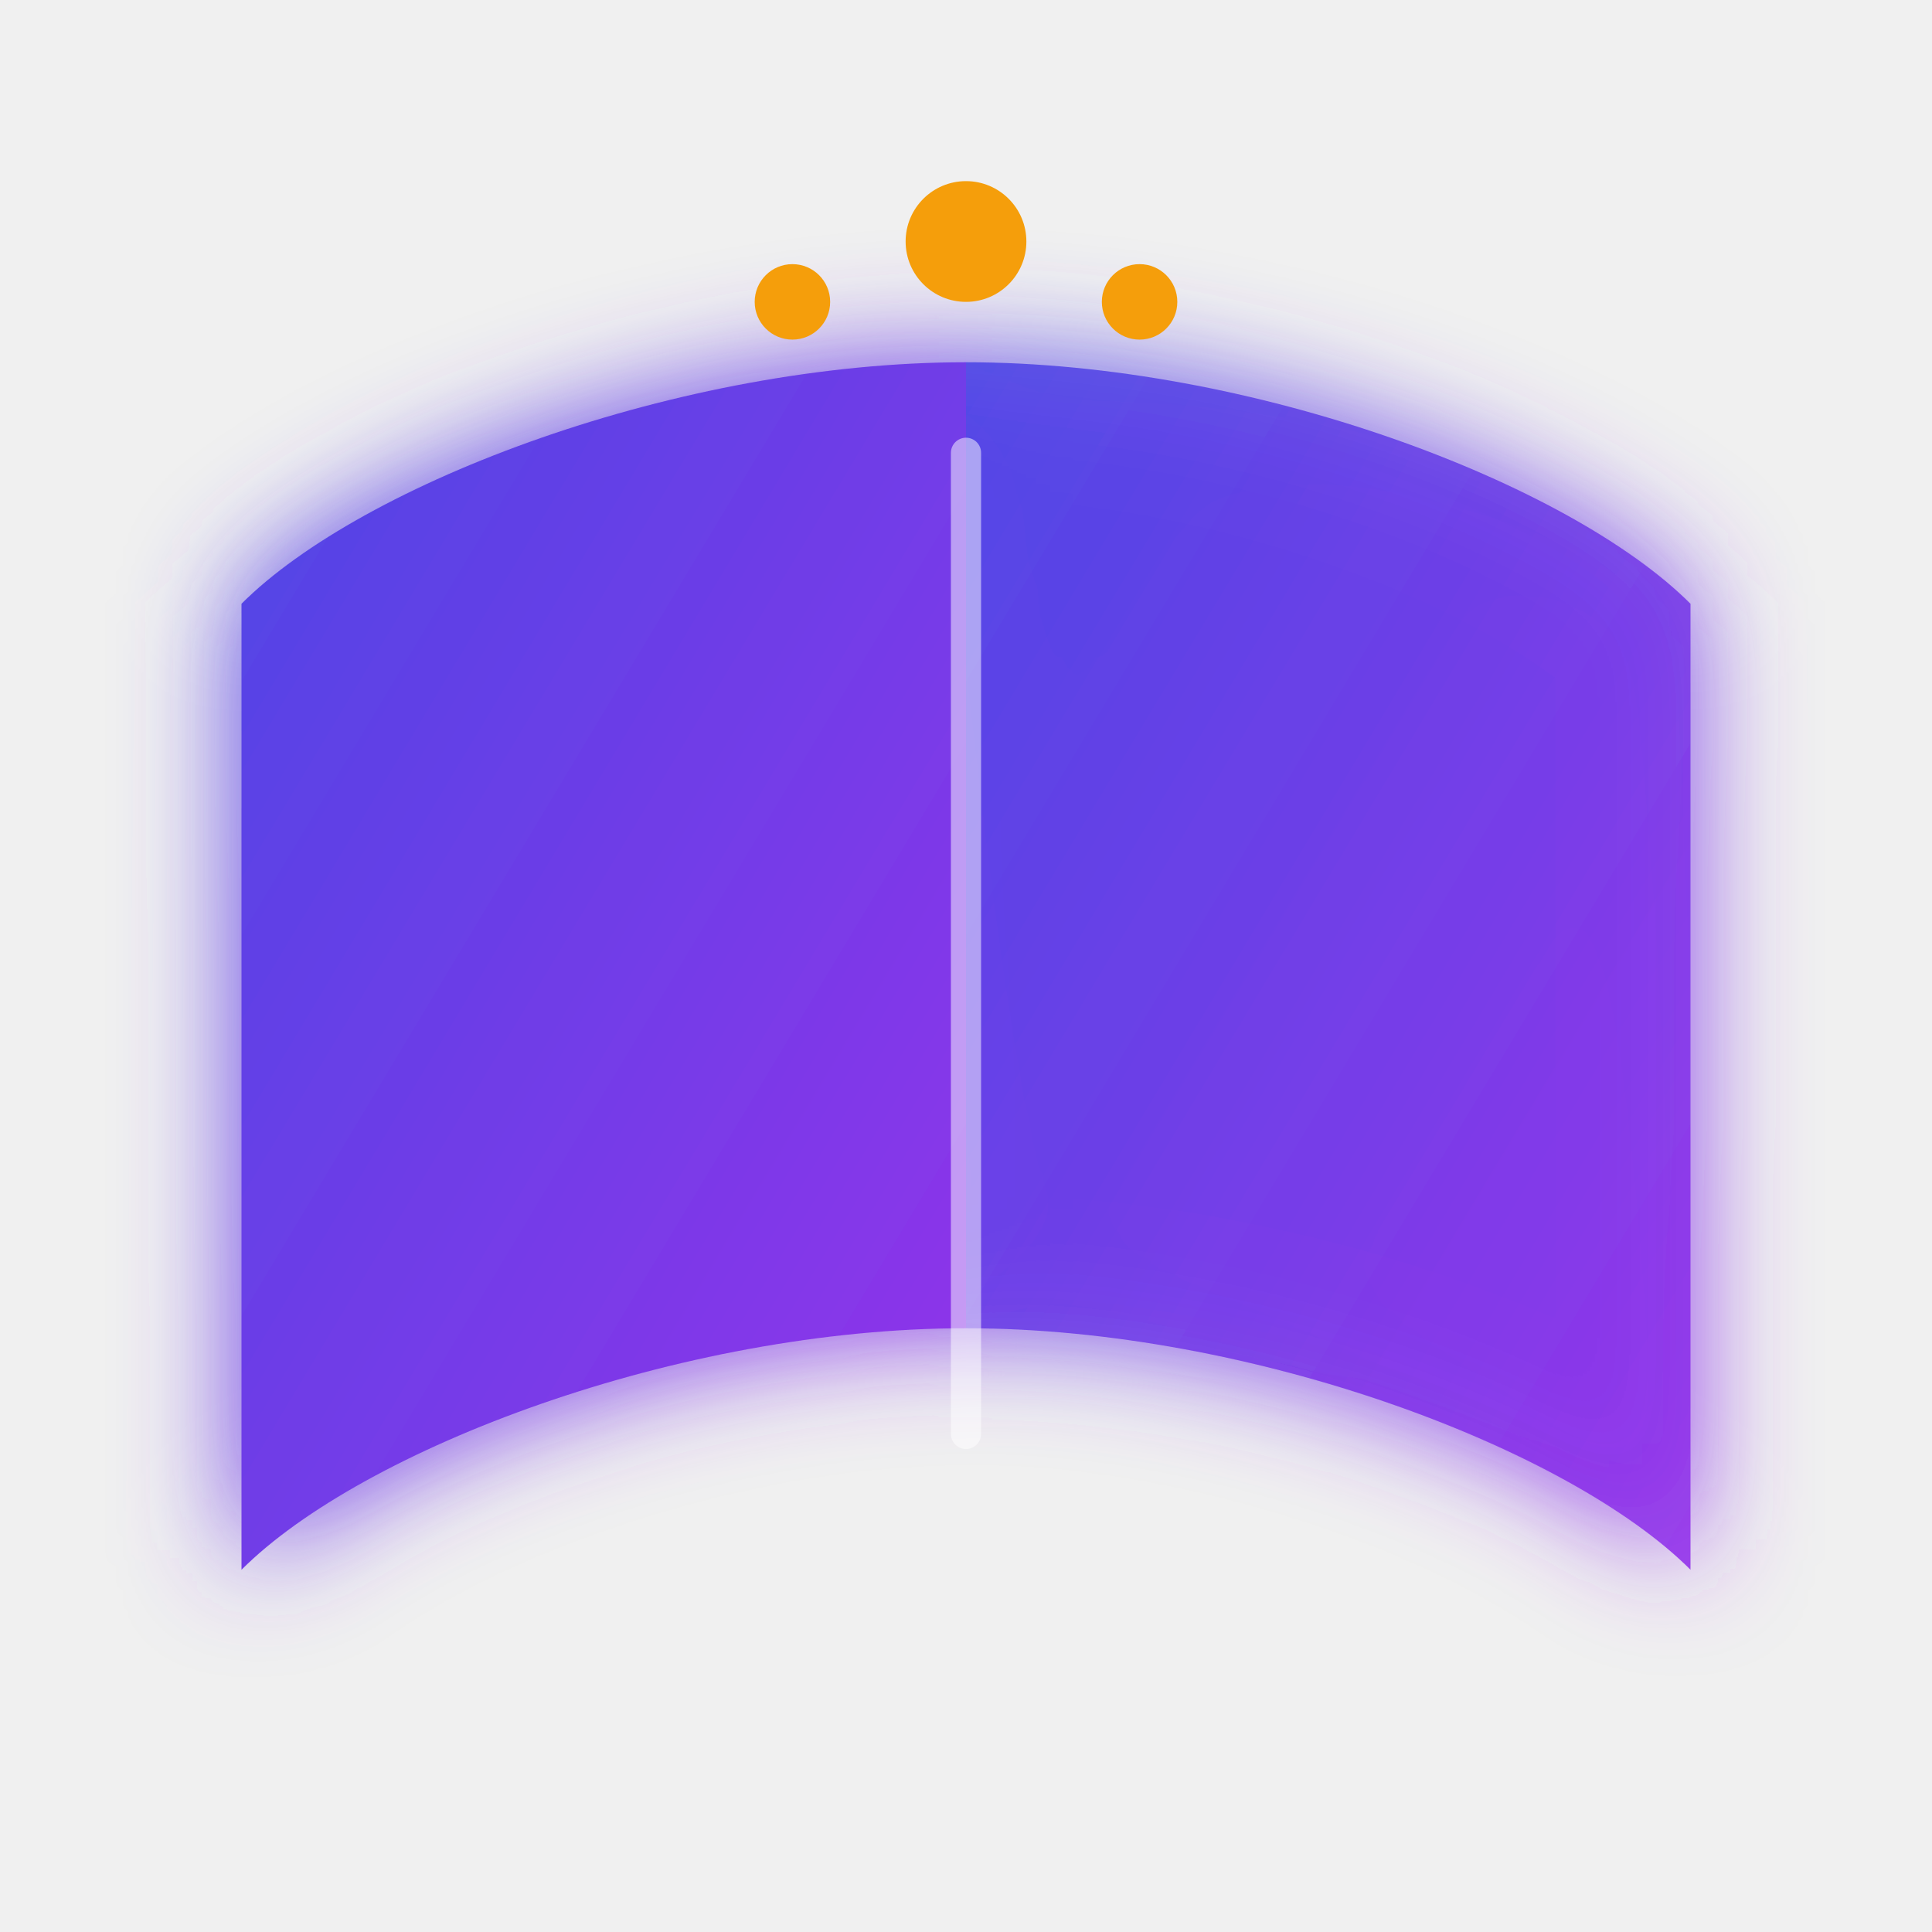
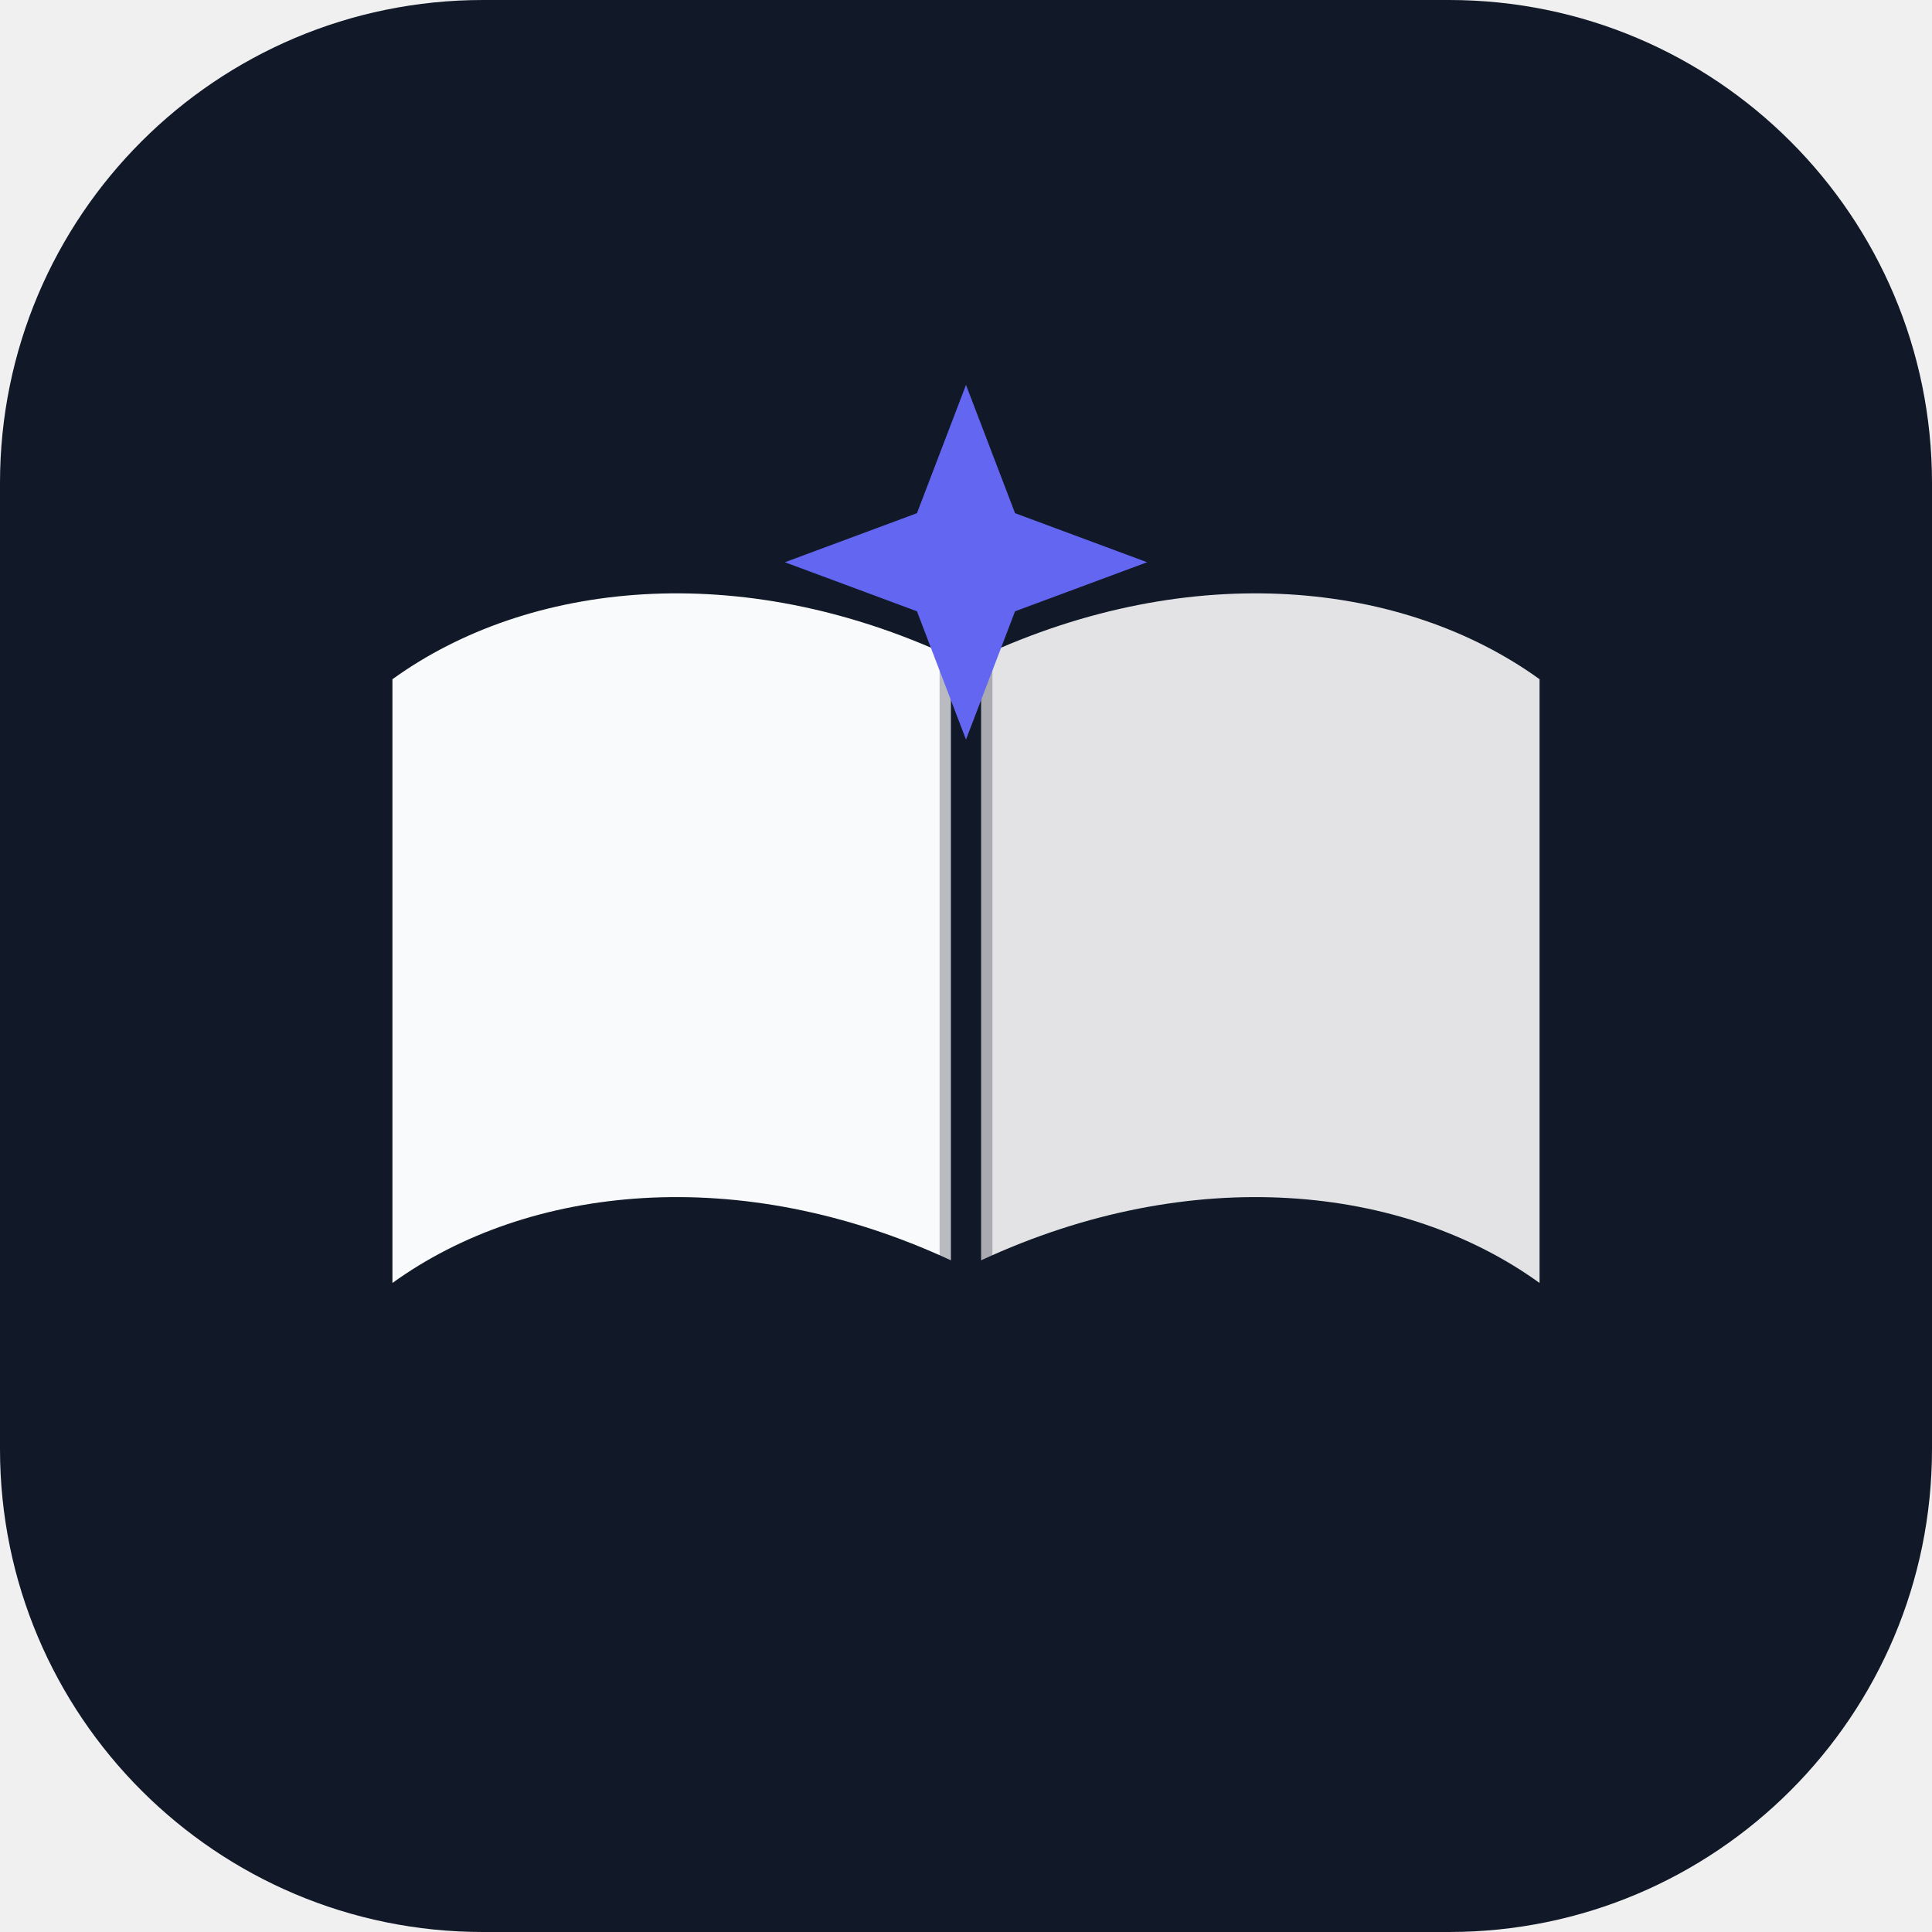
- <svg xmlns="http://www.w3.org/2000/svg" viewBox="0 0 512 512">
-   <defs>
-     <linearGradient id="mainGrad" x1="0%" y1="0%" x2="100%" y2="100%">
-       <stop offset="0%" stop-color="#4F46E5" />
-       <stop offset="100%" stop-color="#9333EA" />
-     </linearGradient>
-     <filter id="glow" x="-20%" y="-20%" width="140%" height="140%">
-       <feGaussianBlur stdDeviation="15" result="blur" />
-       <feComposite in="SourceGraphic" in2="blur" operator="over" />
-     </filter>
-   </defs>
-   <g filter="url(#glow)">
-     <path fill="url(#mainGrad)" d="M256 96 C 180 96, 96 128, 64 160 V 416 C 96 384, 180 352, 256 352 V 96 Z" />
-     <path fill="url(#mainGrad)" d="M256 96 C 332 96, 416 128, 448 160 V 416 C 416 384, 332 352, 256 352 V 96 Z" opacity="0.9" />
-   </g>
-   <path fill="#ffffff" d="M256 120 V 380" stroke="#ffffff" stroke-width="8" stroke-linecap="round" opacity="0.5" />
-   <g fill="#F59E0B">
-     <circle cx="256" cy="64" r="16">
-       <animate attributeName="r" values="16;20;16" dur="3s" repeatCount="indefinite" />
-       <animate attributeName="opacity" values="1;0.7;1" dur="3s" repeatCount="indefinite" />
-     </circle>
-     <circle cx="210" cy="80" r="10">
-       <animate attributeName="cy" values="80;75;80" dur="2s" repeatCount="indefinite" />
-     </circle>
-     <circle cx="302" cy="80" r="10">
-       <animate attributeName="cy" values="80;75;80" dur="2.5s" repeatCount="indefinite" />
-     </circle>
-   </g>
+ <svg xmlns="http://www.w3.org/2000/svg" viewBox="0 0 512 512" role="img" aria-label="AI Dictionary logo">
+   <rect width="512" height="512" rx="128" fill="#111827" />
+   <path d="M252 174C196 148 140 154 104 180v160c36-26 92-32 148-6V174Z" fill="#F9FAFB" />
+   <path d="M260 174c56-26 112-20 148 6v160c-36-26-92-32-148-6V174Z" fill="#F9FAFB" opacity=".9" />
+   <path d="M256 166v180" stroke="#111827" stroke-width="14" stroke-linecap="round" opacity=".28" />
+   <path d="M256 102l13 34 35 13-35 13-13 34-13-34-35-13 35-13 13-34Z" fill="#6366F1" />
</svg>
